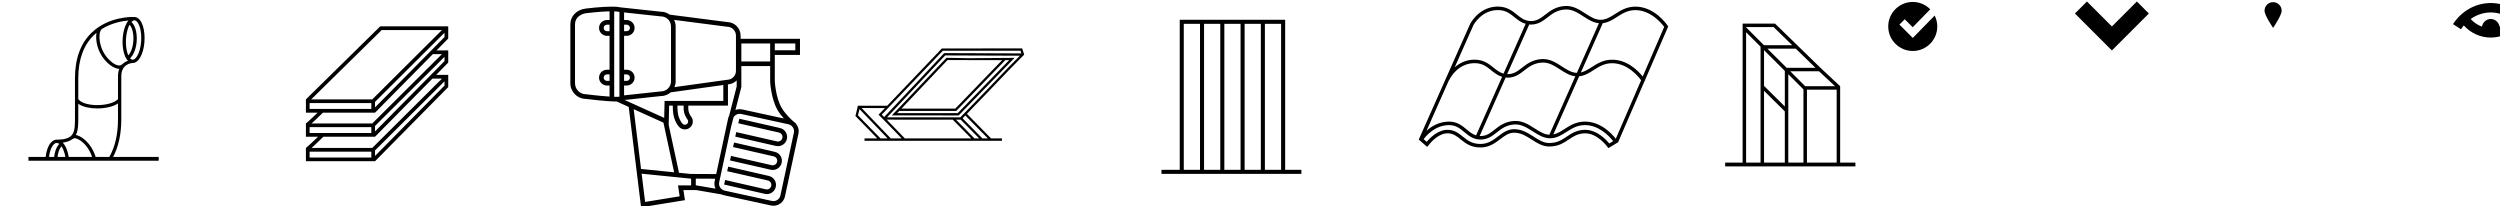
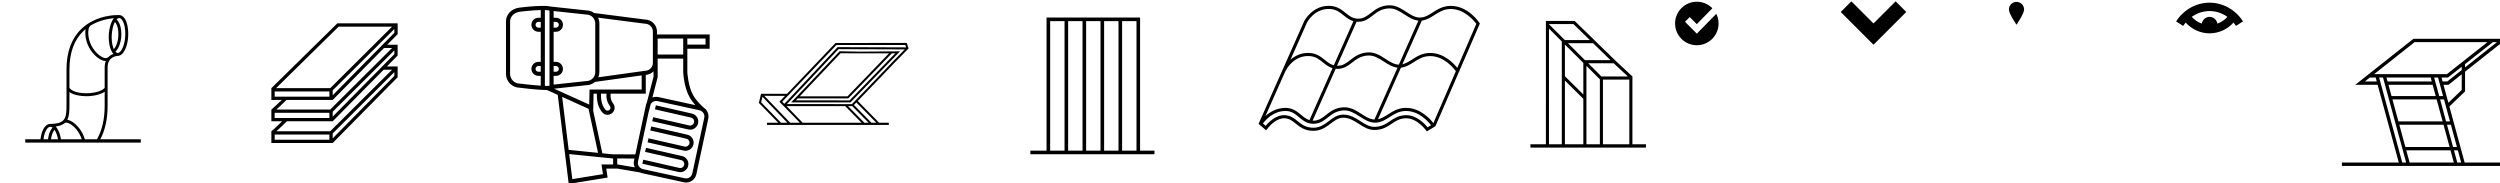
<svg xmlns="http://www.w3.org/2000/svg" xmlns:xlink="http://www.w3.org/1999/xlink" class="hover-check">
  <symbol viewBox="0 0 100 100" id="catalog1">
    <path d="M59.981,83.24c2.873-5.451,4.346-12.127,4.346-19.996V40.41    c0-6.63,5.551-6.986,5.996-6.987l0.009-0.003c0.021,0,0.041,0.004,0.062,0.004    c0.748,0,1.884-0.287,3.05-1.653c2.713-3.18,3.951-10.238,2.817-16.068    c-0.814-4.189-2.678-6.689-4.986-6.689c-0.06,0-0.126,0.005-0.191,0.01l-0.412-0.015    c-0.527-0.018-13.051-0.374-22.084,8.334c-5.86,5.649-8.831,13.776-8.831,24.155v20.662    c0.002,7.541,0.003,11.695-9.025,11.891l-0.434,0.009c-0.068-0.004-0.135-0.013-0.203-0.013    c-0.811,0-2.028,0.296-3.218,1.708c-1.42,1.684-2.336,4.415-2.678,7.486H15.084v2H84.158v-2H59.981z     M71.151,10.784l0.337,0.012l0-0.005c1.078,0.191,2.386,1.836,3.049,5.248    c1.008,5.185-0.104,11.867-2.429,14.591c-0.404,0.473-1.028,1.037-1.713,1.037    c-0.443,0-0.937-0.263-1.417-0.802c0.165-0.144,0.328-0.302,0.485-0.474    c2.599-2.83,3.771-8.959,2.669-13.952c-0.422-1.914-1.144-3.446-2.087-4.431l-0.341-0.356    C70.077,11.249,70.59,10.84,71.151,10.784z M68.776,13.223c0.71,0.741,1.292,2.017,1.64,3.594    c0.958,4.343-0.071,10.014-2.247,12.385c-0.046,0.05-0.093,0.09-0.139,0.137    c-0.352-0.774-0.663-1.747-0.895-2.939c-0.871-4.48-0.157-10.073,1.553-13.269L68.776,13.223z     M53.008,17.121c0.15-0.651,0.532-1.271,0.924-1.715c5.268-3.285,10.95-4.252,14.136-4.532    c-2.6,3.267-3.77,10.148-2.659,15.861c0.482,2.48,1.335,4.363,2.427,5.49    c-0.95,0.331-2.057,0.9-3.013,1.869l-0.002-0.003l-0.748,0.461    c-1.02,0.629-3.906-0.151-7.132-3.853C53.274,26.489,52.187,20.682,53.008,17.121z M41.516,41.497    c0-9.876,2.786-17.573,8.28-22.878c0.446-0.431,0.904-0.833,1.369-1.218    c-0.642,3.909,0.446,9.854,4.452,14.451c2.567,2.947,5.448,4.646,7.638,4.65    c-0.424,1.052-0.684,2.337-0.684,3.906v12.151l-0.362,0.344c-0.855,0.812-2.369,1.539-4.264,2.049    c-5.266,1.415-12.055,0.888-15.137-1.173c-0.306-0.205-0.561-0.417-0.757-0.632l-0.535-0.584    V41.497z M41.516,62.159V55.006c0.104,0.079,0.201,0.159,0.314,0.235    c2.202,1.473,5.892,2.266,9.767,2.266c2.294,0,4.652-0.278,6.803-0.856    c1.698-0.456,3.114-1.069,4.17-1.795v8.388c0,7.977-1.557,14.656-4.594,19.996h-7.254    c-0.705-2.347-1.877-4.753-3.628-6.916c-1.936-2.391-4.649-4.382-6.863-4.729    C41.515,69.159,41.517,65.851,41.516,62.159z M38.267,73.874l0.714-0.443    c0.93-0.577,4.095,0.723,6.747,3.999c1.443,1.782,2.449,3.801,3.114,5.81H36.451    c-0.131-0.795-0.288-1.583-0.5-2.348c-0.638-2.297-1.564-4.092-2.666-5.268    C35.478,75.338,37.087,74.735,38.267,73.874z M32.627,77.611c0.64,0.947,1.207,2.225,1.631,3.752    c0.169,0.608,0.298,1.239,0.409,1.878h-4.171c0.266-2.139,0.87-4.033,1.781-5.227    C32.391,77.863,32.508,77.732,32.627,77.611z M28.222,76.887c0.559-0.663,1.139-1.01,1.726-1.062    l0.316-0.007c0.396,0.038,0.793,0.208,1.18,0.496c-0.194,0.191-0.385,0.397-0.564,0.632    c-1.143,1.497-1.878,3.765-2.17,6.294h-2.716C26.308,80.588,27.07,78.253,28.222,76.887z" />
  </symbol>
  <symbol viewBox="0 0 100 100" id="catalog2">
    <path d="M87.704,13.965H51.628L12.232,52.688l0.013,0.013h-0.02v7.045h6.223    c-3.303,3.212-5.445,5.067-5.469,5.088l-0.733,0.633h-0.021v7.044h6.449    c-3.431,3.347-5.671,5.287-5.695,5.308l-0.733,0.633h-0.021v7.044h36.636l0.013,0.012l38.832-39.328    v-6.465h-6.438l6.438-6.52v-6.465h-6.221l6.221-6.3V13.965z M52.432,15.931h31.943l-36.958,36.77    H15.022L52.432,15.931z M14.19,54.667h32.726v3.113H14.19V54.667z M14.19,67.433h32.726v3.113    H14.19V67.433z M46.916,83.531H14.19v-3.113h32.726V83.531z M48.882,82.702v-2.934l36.857-36.669    v2.276L48.882,82.702z M84.375,41.682L47.417,78.452H15.226c1.128-1.016,3.179-2.903,5.793-5.488    l0.458-0.453h27.383l0.013,0.012l30.453-30.842H84.375z M48.882,69.717v-2.934l36.857-36.669v2.276    L48.882,69.717z M84.375,28.696L47.417,65.467H15.226c1.128-1.016,3.179-2.903,5.793-5.488    l0.236-0.233h27.606l0.013,0.012l30.67-31.062H84.375z M78.721,26.731h-0.014v0.014l-29.825,30.207    v-2.934L85.739,17.348v2.276L78.721,26.731z" />
  </symbol>
  <symbol viewBox="0 0 130 112" id="catalog3">
    <path d="M124.236,28.634v-8.548h-13.35h-2.126h-16.008v-1.682c0-3.951-3.188-7.17-7.123-7.215    l-30.486-3.925c-1.275-0.949-2.842-1.522-4.543-1.537L28.966,3.394l-0.003,0.025    c-1.25-0.348-2.924-0.399-4.546-0.399c-5.619,0-13.466,0.98-13.79,1.021c-4.804,0.577-8.16,3.991-8.16,8.304    v31.297c0,4.557,3.683,8.269,8.226,8.312c1.045,0.131,11.044,1.368,16.181,1.369h0    c0.052,0,0.096-0.002,0.146-0.002l6.394,2.89l6.566,53.217l23.252-3.781l-0.813-5.365h6.559v-0.021    l13.526,2.312c0.407,0.186,0.835,0.334,1.282,0.431l25.035,5.459c0.443,0.097,0.895,0.145,1.345,0.145    c2.916,0,5.481-2.06,6.101-4.902l7.147-33.295c0.421-1.93-0.115-3.848-1.284-5.271l0.07-0.088l-0.574-0.454    c-0.255-0.245-0.529-0.47-0.825-0.671c-1.15-0.984-4.33-3.878-6.361-7.4    c-3.127-5.421-3.55-13.888-3.553-13.916v-13.976H124.236z M121.771,22.551v3.619h-10.885V22.551H121.771z     M108.422,22.551l0.001,9.533H93.143V22.551H108.422z M90.679,42.135v3.192L86.68,60.84    c-0.231,0.456-0.426,0.933-0.538,1.448L85.322,66.11l-0.051,0.199l0.008,0.002L79.804,91.816l-13.593-0.073    l-6.133-0.617l-5.462-25.362l0.225-10.262h1.93c-0.007,1.165,0.048,3.975,0.662,6.194    c0.694,2.506,2.009,4.238,2.29,4.589c0.61,0.907,1.533,1.528,2.609,1.752    c0.289,0.06,0.579,0.09,0.868,0.09c0.806,0,1.597-0.232,2.29-0.682c0.941-0.61,1.591-1.548,1.828-2.642    c0.239-1.097,0.034-2.218-0.575-3.157l-0.096-0.129c-0.01-0.012-0.985-1.179-1.429-2.836    c-0.262-0.975-0.249-2.457-0.212-3.18h21.038v-11.238C87.853,44.14,89.481,43.353,90.679,42.135z     M31.228,52.518l19.373-2.09c1.939-0.017,3.706-0.756,5.06-1.956l27.921-3.896v8.461h-31.15l-0.197,8.963    l-0.016,0.003L31.228,52.518z M30.958,38.942h1.387c0.951,0,1.725,0.774,1.725,1.725    c0,0.951-0.774,1.725-1.725,1.725h-1.387V38.942z M62.838,59.321c0.525,1.957,1.589,3.369,1.87,3.717    c0.224,0.373,0.296,0.811,0.202,1.242c-0.099,0.453-0.369,0.843-0.761,1.098    c-0.392,0.255-0.859,0.343-1.313,0.247c-0.451-0.094-0.836-0.357-1.085-0.741l-0.089-0.121    c-0.012-0.015-1.241-1.509-1.854-3.725c-0.532-1.922-0.578-4.504-0.572-5.536h3.304    C62.506,56.287,62.484,57.999,62.838,59.321z M85.546,13.654c2.615,0,4.742,2.131,4.742,4.751V37.076    c0,2.62-2.127,4.751-4.742,4.751l-27.878,3.878c0.408-0.948,0.637-1.991,0.637-3.088v-29.079    c0-1.255-0.303-2.437-0.828-3.489l27.912,3.594L85.546,13.654z M50.532,8.192    c2.927,0,5.309,2.399,5.309,5.347v29.079c0,2.948-2.381,5.347-5.309,5.347l-19.574,2.105v-5.213h1.387    c2.31,0,4.189-1.879,4.189-4.189c0-2.31-1.879-4.189-4.189-4.189h-1.387v-17.982h1.387    c2.31,0,4.189-1.88,4.189-4.189c0-2.31-1.879-4.189-4.189-4.189h-1.387v-4.029l19.442,2.097L50.532,8.192z     M30.958,12.581h1.387c0.951,0,1.725,0.774,1.725,1.725c0,0.951-0.774,1.725-1.725,1.725h-1.387V12.581z     M28.493,50.791c-0.318,0.035-0.825,0.068-1.618,0.068c-0,0-0.001,0-0.001,0    c-0.36,0-0.748-0.007-1.156-0.019v-5.983v-2.464v-23.897v-2.464V5.509c1.672,0.06,2.448,0.229,2.774,0.34    V50.791z M23.255,42.392h-1.387c-0.951,0-1.725-0.774-1.725-1.725c0-0.951,0.774-1.725,1.725-1.725h1.387    V42.392z M23.255,16.031h-1.387c-0.951,0-1.725-0.774-1.725-1.725c0-0.951,0.774-1.725,1.725-1.725h1.387    V16.031z M10.775,49.491c-3.221,0-5.842-2.624-5.842-5.848v-31.297c0-3.53,3.104-5.511,5.996-5.858    c0.074-0.009,6.967-0.869,12.326-0.988v4.617h-1.387c-2.31,0-4.189,1.879-4.189,4.189    c0,2.31,1.88,4.189,4.189,4.189h1.387v17.982h-1.387c-2.31,0-4.189,1.879-4.189,4.189    c0,2.31,1.88,4.189,4.189,4.189h1.387v5.862c-5.378-0.344-12.24-1.208-12.325-1.219L10.775,49.491z     M39.956,89.102L36.045,57.4l15.786,7.135l5.671,26.333L39.956,89.102z M66.514,97.819h-6.96    l0.877,5.788l-18.318,2.979l-1.847-14.976l25.735,2.589v0.008l0.084,0l0.429,0.043V97.819z     M68.979,94.223l10.297,0.055l-0.28,1.305c-0.295,1.354-0.128,2.734,0.456,3.968l-10.473-1.79V94.223z     M121.006,69.891l-7.147,33.294c-0.374,1.714-1.927,2.959-3.692,2.959c-0.274,0-0.55-0.03-0.82-0.089    l-25.035-5.459c-0.276-0.06-0.537-0.155-0.787-0.27l0.013-0.077l-0.219-0.037    c-0.559-0.3-1.045-0.723-1.398-1.268c-0.547-0.847-0.731-1.854-0.516-2.839l6.317-29.43l1.288-4.996    c0.671-1.102,1.889-1.827,3.234-1.827c0.274,0,0.55,0.03,0.82,0.089l25.035,5.458    c0.464,0.101,0.883,0.292,1.259,0.536c0.192,0.161,0.32,0.264,0.348,0.286l0.331,0.262    C120.877,67.36,121.283,68.621,121.006,69.891z M112.304,57.759c0.993,1.722,2.215,3.286,3.379,4.591    l-22.095-4.817c-0.443-0.097-0.895-0.145-1.345-0.145c-0.784,0-1.537,0.159-2.239,0.431l3.139-12.179v-11.091    h15.28l0.001,8.118C108.44,43.037,108.874,51.811,112.304,57.759z M111.401,98.634    c-0.29,1.266-1.052,2.345-2.147,3.037c-0.784,0.496-1.672,0.752-2.576,0.752    c-0.361,0-0.724-0.041-1.084-0.123l-21.59-4.938l0.549-2.402l21.59,4.938    c0.619,0.142,1.255,0.032,1.794-0.309c0.541-0.342,0.918-0.877,1.062-1.504    c0.296-1.292-0.504-2.582-1.783-2.874l-21.59-4.938l0.549-2.403l21.59,4.938    C110.368,93.403,111.999,96.017,111.401,98.634z M113.909,82.181c0.685,1.099,0.903,2.402,0.613,3.669    c-0.516,2.255-2.522,3.788-4.732,3.788c-0.355,0-0.715-0.039-1.075-0.122l-21.59-4.938l0.549-2.402l21.59,4.938    c1.278,0.292,2.559-0.52,2.855-1.813c0.144-0.628,0.036-1.273-0.303-1.816    c-0.337-0.541-0.863-0.916-1.481-1.058l-21.59-4.938l0.549-2.402l21.59,4.938    C112.149,80.312,113.222,81.078,113.909,82.181z M117.302,73.228c-0.516,2.255-2.522,3.788-4.732,3.788    c-0.355,0-0.715-0.039-1.075-0.122l-21.59-4.938l0.549-2.402l21.59,4.938c1.278,0.292,2.56-0.521,2.855-1.813    c0.296-1.292-0.504-2.582-1.783-2.874L91.527,64.866l0.549-2.402l21.59,4.938    C116.27,67.997,117.901,70.61,117.302,73.228z" />
  </symbol>
  <symbol viewBox="0 0 155 100" id="catalog4">
    <path d="M144.03,16.396l-1.311-4.106L76.701,12.333L31.741,59.419l-0.357,0.002    C17.986,59.492,7.647,59.438,7.647,59.438L7.401,60.521l-1.74,7.344L23.592,86.25H13.133v2h112.942v-2    h-8.963c-7.44-7.549-14.485-14.716-19.825-20.19c4.404-4.562,10.712-11.095,16.833-17.435    c7.248-7.506,14.232-14.893,17.477-18.256l0.332-0.344c0.113-0.118,0.222-0.23,0.324-0.336    l0.024-0.026c1.738-1.799,10.773-10.924,11.458-11.616l0.621-0.627L144.03,16.396z M29.912,61.316    l-5.244,5.438l3.283,3.346l0.716,0.729l0.806,0.792L43.623,86.25h-8.938    C23.861,75.077,14.337,65.082,10.737,61.294C14.1,61.319,21.037,61.356,29.912,61.316z M100.808,86.25    H46.249L31.337,70.833c7.99,0.01,39.308,0.046,54.324,0.031L100.808,86.25z M88.307,70.861    c1.609-0.003,2.92-0.006,3.854-0.011L107.338,86.25h-3.88L88.307,70.861z M7.743,67.295    l1.239-5.107C12.123,65.494,21.35,75.185,32.056,86.25h-5.827L7.743,67.295z M114.485,86.25h-4.496    L93.726,69.749c0.638-0.662,1.394-1.445,2.249-2.33C101.039,72.609,107.568,79.244,114.485,86.25z     M131.553,27.702l-0.003-0.003l-0.632,0.654c-0.008,0.008-0.016,0.017-0.024,0.025l-0.336,0.348    c-3.088,3.2-10.301,10.824-17.797,18.587c-8.436,8.737-17.23,17.845-20.901,21.65    c-9.338,0.041-50.249-0.005-60.215-0.018L79.423,18.047l61.418,0.241    C138.337,20.819,133.56,25.65,131.553,27.702z M78.61,16.16L29.276,68.702l-0.383-0.337    l-1.591-1.621l50.206-52.527l63.834-0.031l0.707,2.212L78.61,16.16z M89.934,67.393l0.582,0    l0.582-0.597l43.589-44.899l0.836-0.858l0.958-0.978l-37.452,0.288v-0l-18.528-0.358L35.557,67.354    L89.934,67.393z M81.31,21.877l44.91,0.067L87.723,61.783H43.51L81.31,21.877z M88.302,63.671    h0.22l0.66-0.681l39.682-41.061l3.173-0.017l-42.318,43.593l-49.742-0.036l1.723-1.798H88.302z" />
  </symbol>
  <symbol viewBox="0 0 85 93" id="catalog5">
    <path d="M71.833,83.75v-74h-10h-2h-8h-2h-8h-2h-8h-2h-10v74h-9v2h9h10h2h8h2h8h2h8h2h10h8v-2H71.833z     M21.833,83.75v-72h8v72H21.833z M31.833,83.75v-72h8v72H31.833z M41.833,83.75v-72h8v72H41.833z M51.833,83.75v-72    h8v72H51.833z M61.833,83.75v-72h8v72H61.833z" />
  </symbol>
  <symbol viewBox="0 0 136 82" id="catalog6">
    <path d="M122.546,42.56l-0.131-0.2l12.246-28.307l-0.275-0.419    c-0.276-0.42-6.866-10.286-17.361-10.119c-4.531,0.07-7.723,2.114-10.539,3.917    c-2.463,1.577-4.79,3.067-7.705,3.067c-2.882,0-5.417-1.643-8.101-3.382    c-3.156-2.045-6.419-4.166-10.644-3.942c-4.932,0.255-7.896,2.551-10.512,4.576    c-2.414,1.87-4.504,3.47-7.777,3.415c-3.161-0.067-5.107-1.632-7.36-3.443    c-2.308-1.856-4.923-3.96-9.132-4.207c-10.563-0.62-15.528,8.97-15.597,9.108L2.352,74.083    l0.177,0.079l4.312,3.721l0.169-0.196l0.049,0.035l0.42-0.579l0.576-0.668l-0.036-0.031    c1.274-1.546,5.339-5.966,9.979-5.734c2.817,0.138,4.582,1.561,6.625,3.209    c2.492,2.01,5.316,4.287,10.486,4.287c4.663,0,7.753-2.343,10.479-4.41    c2.464-1.868,4.594-3.479,7.548-3.427c3.566,0.066,6.44,1.909,9.219,3.692    c2.786,1.786,5.666,3.634,9.183,3.634c4.857,0,7.672-1.889,10.394-3.715    c2.408-1.616,4.682-3.142,8.364-3.27c6.736-0.242,12.012,6.993,12.065,7.066l0.543,0.754    l0.158-0.114l0.034,0.055l4.982-3.022l0.017,0.007l0.01-0.024l0.034-0.02l-0.015-0.023    l14.116-32.629L122.546,42.56z M107.489,8.998c2.734-1.751,5.562-3.562,9.564-3.623    c0.073-0.001,0.146-0.002,0.219-0.002c8.204,0,13.961,7.103,15.274,8.882l-11.391,26.331    c-2.146-2.717-8.067-9.064-16.48-8.922c-4.531,0.07-7.723,2.114-10.539,3.917    c-1.896,1.214-3.711,2.373-5.776,2.845l11.617-26.137C102.871,11.954,105.215,10.455,107.489,8.998z     M18.572,42.4l0.419-0.83c0.043-0.086,4.45-8.593,13.808-8.047    c3.615,0.212,5.782,1.955,8.075,3.799c1.688,1.357,3.42,2.745,5.713,3.426L32.787,71.794    c-1.934-0.587-3.444-1.842-5.017-3.151c-2.341-1.948-4.992-4.155-9.301-4.155    c-0.014,0-0.029,0-0.043,0c-5.322,0.018-9.341,2.531-11.951,4.899l12.009-27.031L18.572,42.4z     M48.458,41.116c0.293,0.03,0.591,0.053,0.902,0.06c3.925,0.082,6.487-1.893,8.955-3.804    c2.516-1.949,5.118-3.964,9.468-4.189c3.619-0.186,6.495,1.675,9.537,3.646    c2.515,1.63,5.108,3.305,8.106,3.623L71.643,71.459c-2.737-0.131-5.205-1.704-7.811-3.371    c-3.197-2.045-6.502-4.158-10.725-3.941c-4.938,0.255-7.86,2.554-10.439,4.582    c-2.372,1.866-4.409,3.474-7.694,3.409c-0.102-0.002-0.199-0.011-0.299-0.016L48.458,41.116z     M87.46,40.454c2.971-0.295,5.362-1.821,7.68-3.306c2.734-1.751,5.562-3.562,9.564-3.623    c0.073-0.001,0.146-0.002,0.219-0.002c8.454,0,14.31,7.543,15.382,9.03l-13.429,31.043    c-2.013-2.597-8.008-9.234-16.625-9.108c-4.531,0.07-7.723,2.114-10.539,3.917    c-1.951,1.249-3.818,2.441-5.958,2.884L87.46,40.454z M70.664,9.222    c2.517-1.949,5.119-3.964,9.469-4.189c3.62-0.185,6.495,1.675,9.536,3.646    c2.558,1.658,5.198,3.363,8.262,3.638L86.23,38.642c-2.798-0.075-5.278-1.677-7.898-3.375    c-3.156-2.045-6.418-4.166-10.644-3.942c-4.932,0.255-7.896,2.551-10.511,4.576    c-2.414,1.869-4.496,3.472-7.777,3.415c-0.047-0.001-0.091-0.005-0.138-0.007l11.701-26.325    c0.243,0.022,0.492,0.037,0.747,0.042C65.64,13.111,68.196,11.133,70.664,9.222z M31.339,13.421    c0.044-0.086,4.447-8.593,13.808-8.047c3.615,0.212,5.782,1.955,8.075,3.799    c1.723,1.386,3.49,2.806,5.856,3.47L47.348,39.033c-2.043-0.538-3.587-1.776-5.309-3.16    c-2.308-1.856-4.924-3.96-9.132-4.207c-5.104-0.301-8.897,1.785-11.465,4.031L31.339,13.421z     M103.418,76.101c-1.51-1.87-6.595-7.469-13.186-7.251c-4.212,0.147-6.816,1.894-9.335,3.584    c-2.606,1.749-5.067,3.4-9.358,3.4c-2.971,0-5.501-1.622-8.179-3.34    c-2.997-1.922-6.096-3.909-10.189-3.985c-3.617-0.071-6.197,1.901-8.707,3.804    c-2.614,1.982-5.318,4.032-9.355,4.032c-4.513,0-6.956-1.97-9.318-3.875    c-2.104-1.697-4.279-3.451-7.701-3.619c-5.504-0.273-10.005,4.572-11.482,6.374l-1.634-1.41    c1.412-1.918,6.116-7.443,13.456-7.468c0.012,0,0.025,0,0.037,0c3.636,0,5.81,1.81,8.111,3.725    c2.273,1.892,4.623,3.848,8.356,3.927c3.936,0.085,6.452-1.894,8.883-3.806    c2.476-1.948,5.037-3.962,9.385-4.187c3.621-0.186,6.677,1.763,9.627,3.65    c2.826,1.807,5.749,3.676,9.177,3.676c3.46,0,6.128-1.709,8.709-3.361    c2.734-1.751,5.562-3.562,9.564-3.623c7.834-0.138,13.456,6.243,15.206,8.5L103.418,76.101z" />
  </symbol>
  <symbol viewBox="0 0 100 100" id="catalog7">
    <path d="M75.853,86.238v-40.52l-10.446-9.756L41.318,12.519l-17.18,0.005l-0.007,73.715    H14.875v2.004h69.075v-2.004H75.853z M74.005,86.238H58.241V47.566h15.764V86.238z M46.408,58.959    l0.103,0.101v27.179H35.494V48.169C40.939,53.599,46.35,58.902,46.408,58.959z M35.494,45.557V26.618    c3.269,3.263,7.04,7.027,10.928,10.903l0.09,0.089v18.859c-2.089-2.053-6.611-6.506-10.914-10.809    L35.494,45.557z M48.359,58.283V39.37l8.035,8.035v38.833h-8.035V58.288l0.002-0.002L48.359,58.283z     M73.136,45.718H57.32l-7.908-7.908h15.244L73.136,45.718z M62.758,35.963H47.475    c-3.6-3.59-7.093-7.075-10.17-10.147h15.026L62.758,35.963z M25.978,14.371l14.589-0.004    l9.866,9.601H35.454c-5.422-5.413-9.158-9.147-9.158-9.147l-0.318-0.318V14.371z M25.978,17.115    c1.386,1.385,4.142,4.138,7.668,7.658v21.533l-0.008,0.008l0.008,0.008v39.915h-7.668V17.115z" />
  </symbol>
+   <symbol viewBox="22 11 100 100" id="catalog8">
+     <path d="M95.358,108.179l-9.127-33.545l9.378-9.001V53.833l24.819-19.64H64.72    L29.981,61.684h13.36l12.65,46.496H18.423v2.002h113.154v-2.002H95.358z M76.235,61.684l1.836,6.748    H51.648l-1.836-6.748H76.235z M49.267,59.682l-0.639-2.348h26.424l0.639,2.348H49.267z     M77.127,57.333h2.322l3.02,11.098h-2.322L77.127,57.333z M78.616,70.434l3.571,13.126H55.764    l-3.571-13.126H78.616z M82.732,85.562l3.62,13.305H59.929l-3.62-13.305H82.732z M86.897,100.869    l1.989,7.31H62.462l-1.989-7.31H86.897z M88.971,100.869h2.322l1.989,7.31H90.96L88.971,100.869z     M90.749,98.867h-2.322L84.807,85.562h2.322L90.749,98.867z M86.584,83.56h-2.322L80.691,70.434h2.322    L86.584,83.56z M93.607,64.78l-7.975,7.654l-2.925-10.75h2.981l7.919-6.266V64.78z M93.607,52.864    l-8.615,6.817h-2.83l-0.639-2.348h3.894l8.189-6.457V52.864z M114.672,36.195L95.609,51.28v-1.983    l16.616-13.102H114.672z M35.737,59.682l2.967-2.348h3.452l0.639,2.348H35.737z M41.235,55.331    l24.182-19.136h43.576l-24.269,19.136H41.235z M44.232,57.333h2.321l13.834,50.846h-2.322    L44.232,57.333z" />
+   </symbol>
  <symbol viewBox="0 0 28 28" id="checkbox">
    <path d="M25.988,8.25L14.373,20.12l-7.086-7.087    l2.828-2.828l4.227,4.228l9.293-9.498c-2.359-2.405-5.642-3.901-9.277-3.901    c-7.18,0-13,5.82-13,13c0,7.18,5.82,13,13,13s13-5.82,13-13    C27.358,11.953,26.856,9.994,25.988,8.25z" />
  </symbol>
  <symbol viewBox="0 0 40 29" id="arrow-bottom">
    <polygon points="19.97,26.753 0.374,7.157 6.738,0.793 19.97,14.024 33.201,0.793     39.564,7.157   " />
  </symbol>
  <symbol viewBox="-1 -1 11 16" id="color-drop">
    <path d="M5,0C2.239,0,0,2.239,0,5s5,10,5,10    S10,7.761,10,5S7.761,0,5,0z" />
  </symbol>
  <symbol viewBox="0 0 42 22" id="eye">
    <path d="M40.866,12.767C36.334,5.778,28.862,1.605,20.875,1.605    c-7.996,0-15.475,4.181-20.006,11.183l4.198,2.717c0.461-0.712,0.96-1.387,1.492-2.023    c3.701,4.077,8.861,6.445,14.324,6.445c5.457,0,10.615-2.365,14.315-6.436    c0.524,0.628,1.017,1.294,1.472,1.996L40.866,12.767z M25.561,14.11    c-0.438-2.302-2.37-4.042-4.684-4.042c-2.312,0-4.244,1.738-4.684,4.037    c-2.255-0.805-4.307-2.181-5.969-4.024c3.118-2.232,6.812-3.477,10.652-3.477    c3.843,0,7.541,1.247,10.661,3.483C29.872,11.932,27.818,13.307,25.561,14.11z" />
  </symbol>
  <use xlink:href="#catalog1" width="100" height="100" x="0" y="0" />
  <use xlink:href="#catalog2" width="100" height="100" x="150" y="0" />
  <use xlink:href="#catalog3" width="130" height="113" x="300" y="0" />
  <use xlink:href="#catalog4" width="100" height="100" x="450" y="0" />
  <use xlink:href="#catalog5" width="100" height="100" x="600" y="0" />
  <use xlink:href="#catalog6" width="136" height="82" x="750" y="0" />
  <use xlink:href="#catalog7" width="100" height="100" x="900" y="0" />
+   <use xlink:href="#catalog8" width="100" height="100" x="1400" y="0" />
  <use xlink:href="#checkbox" width="28" height="28" x="1000" y="0" />
  <use xlink:href="#arrow-bottom" width="40" height="29" x="1100" y="0" />
  <use xlink:href="#color-drop" width="10" height="15" x="1200" y="0" />
  <use xlink:href="#eye" width="42" height="22" x="1300" y="0" />
</svg>
